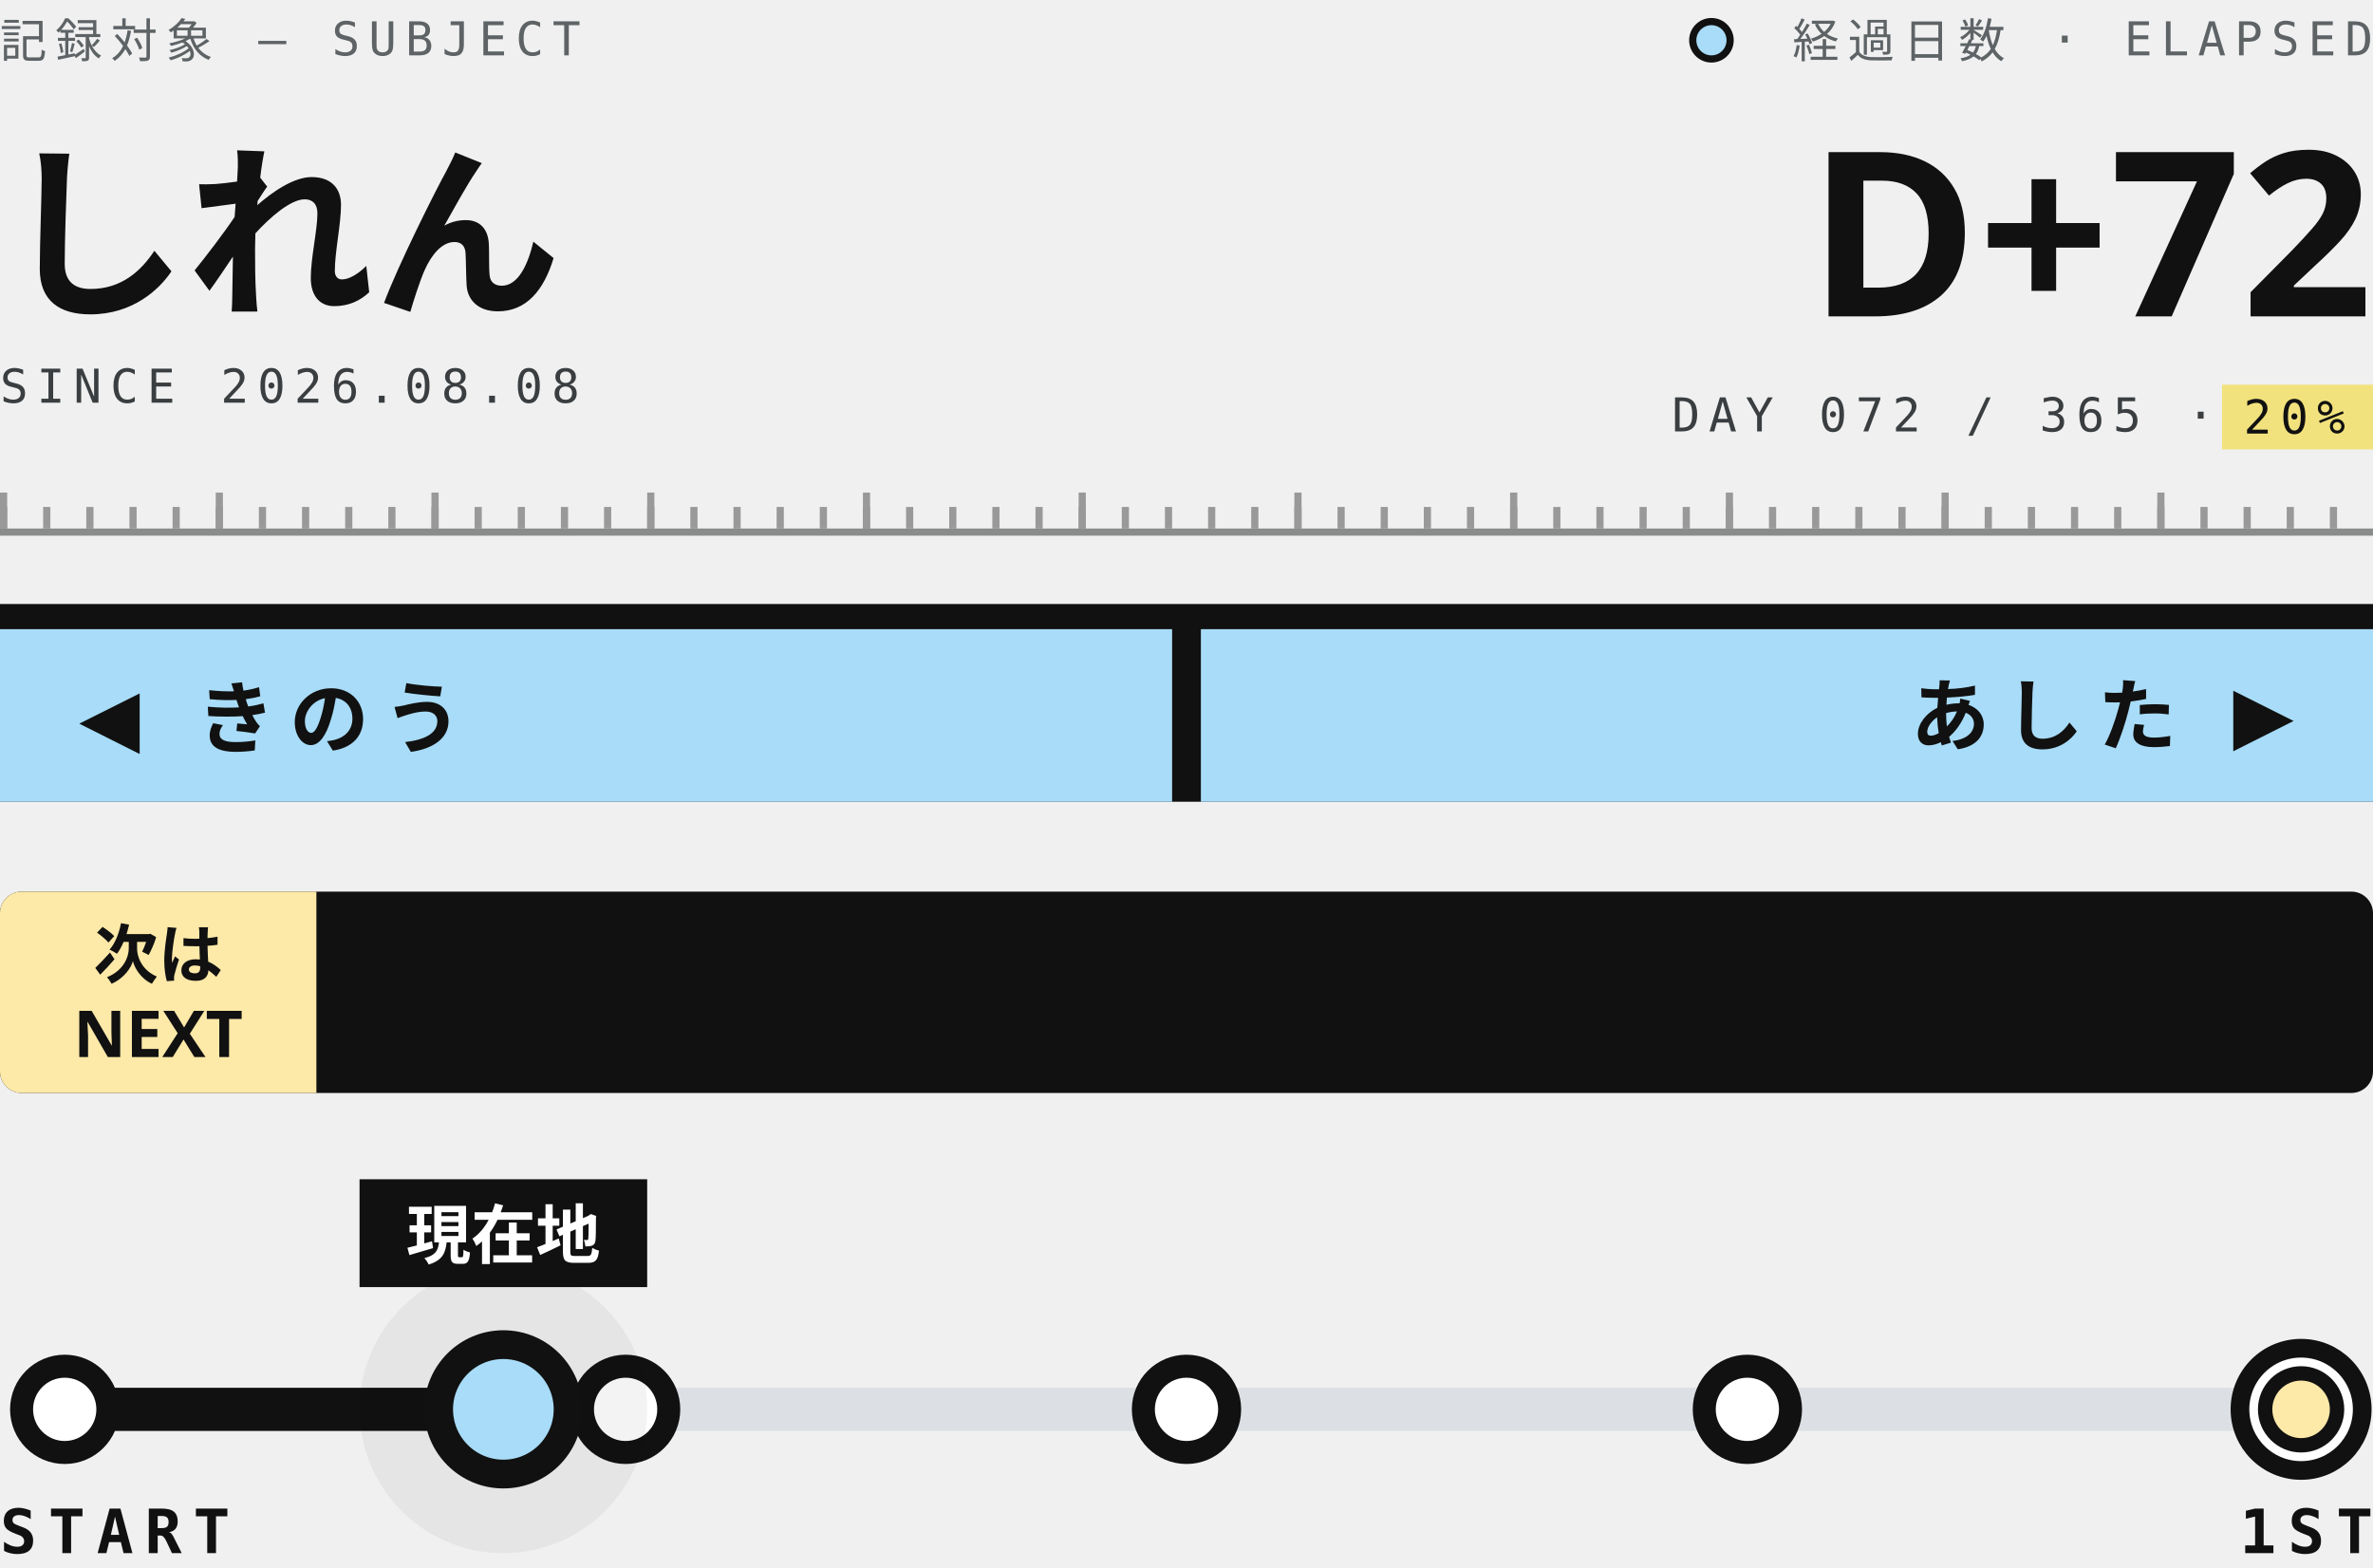
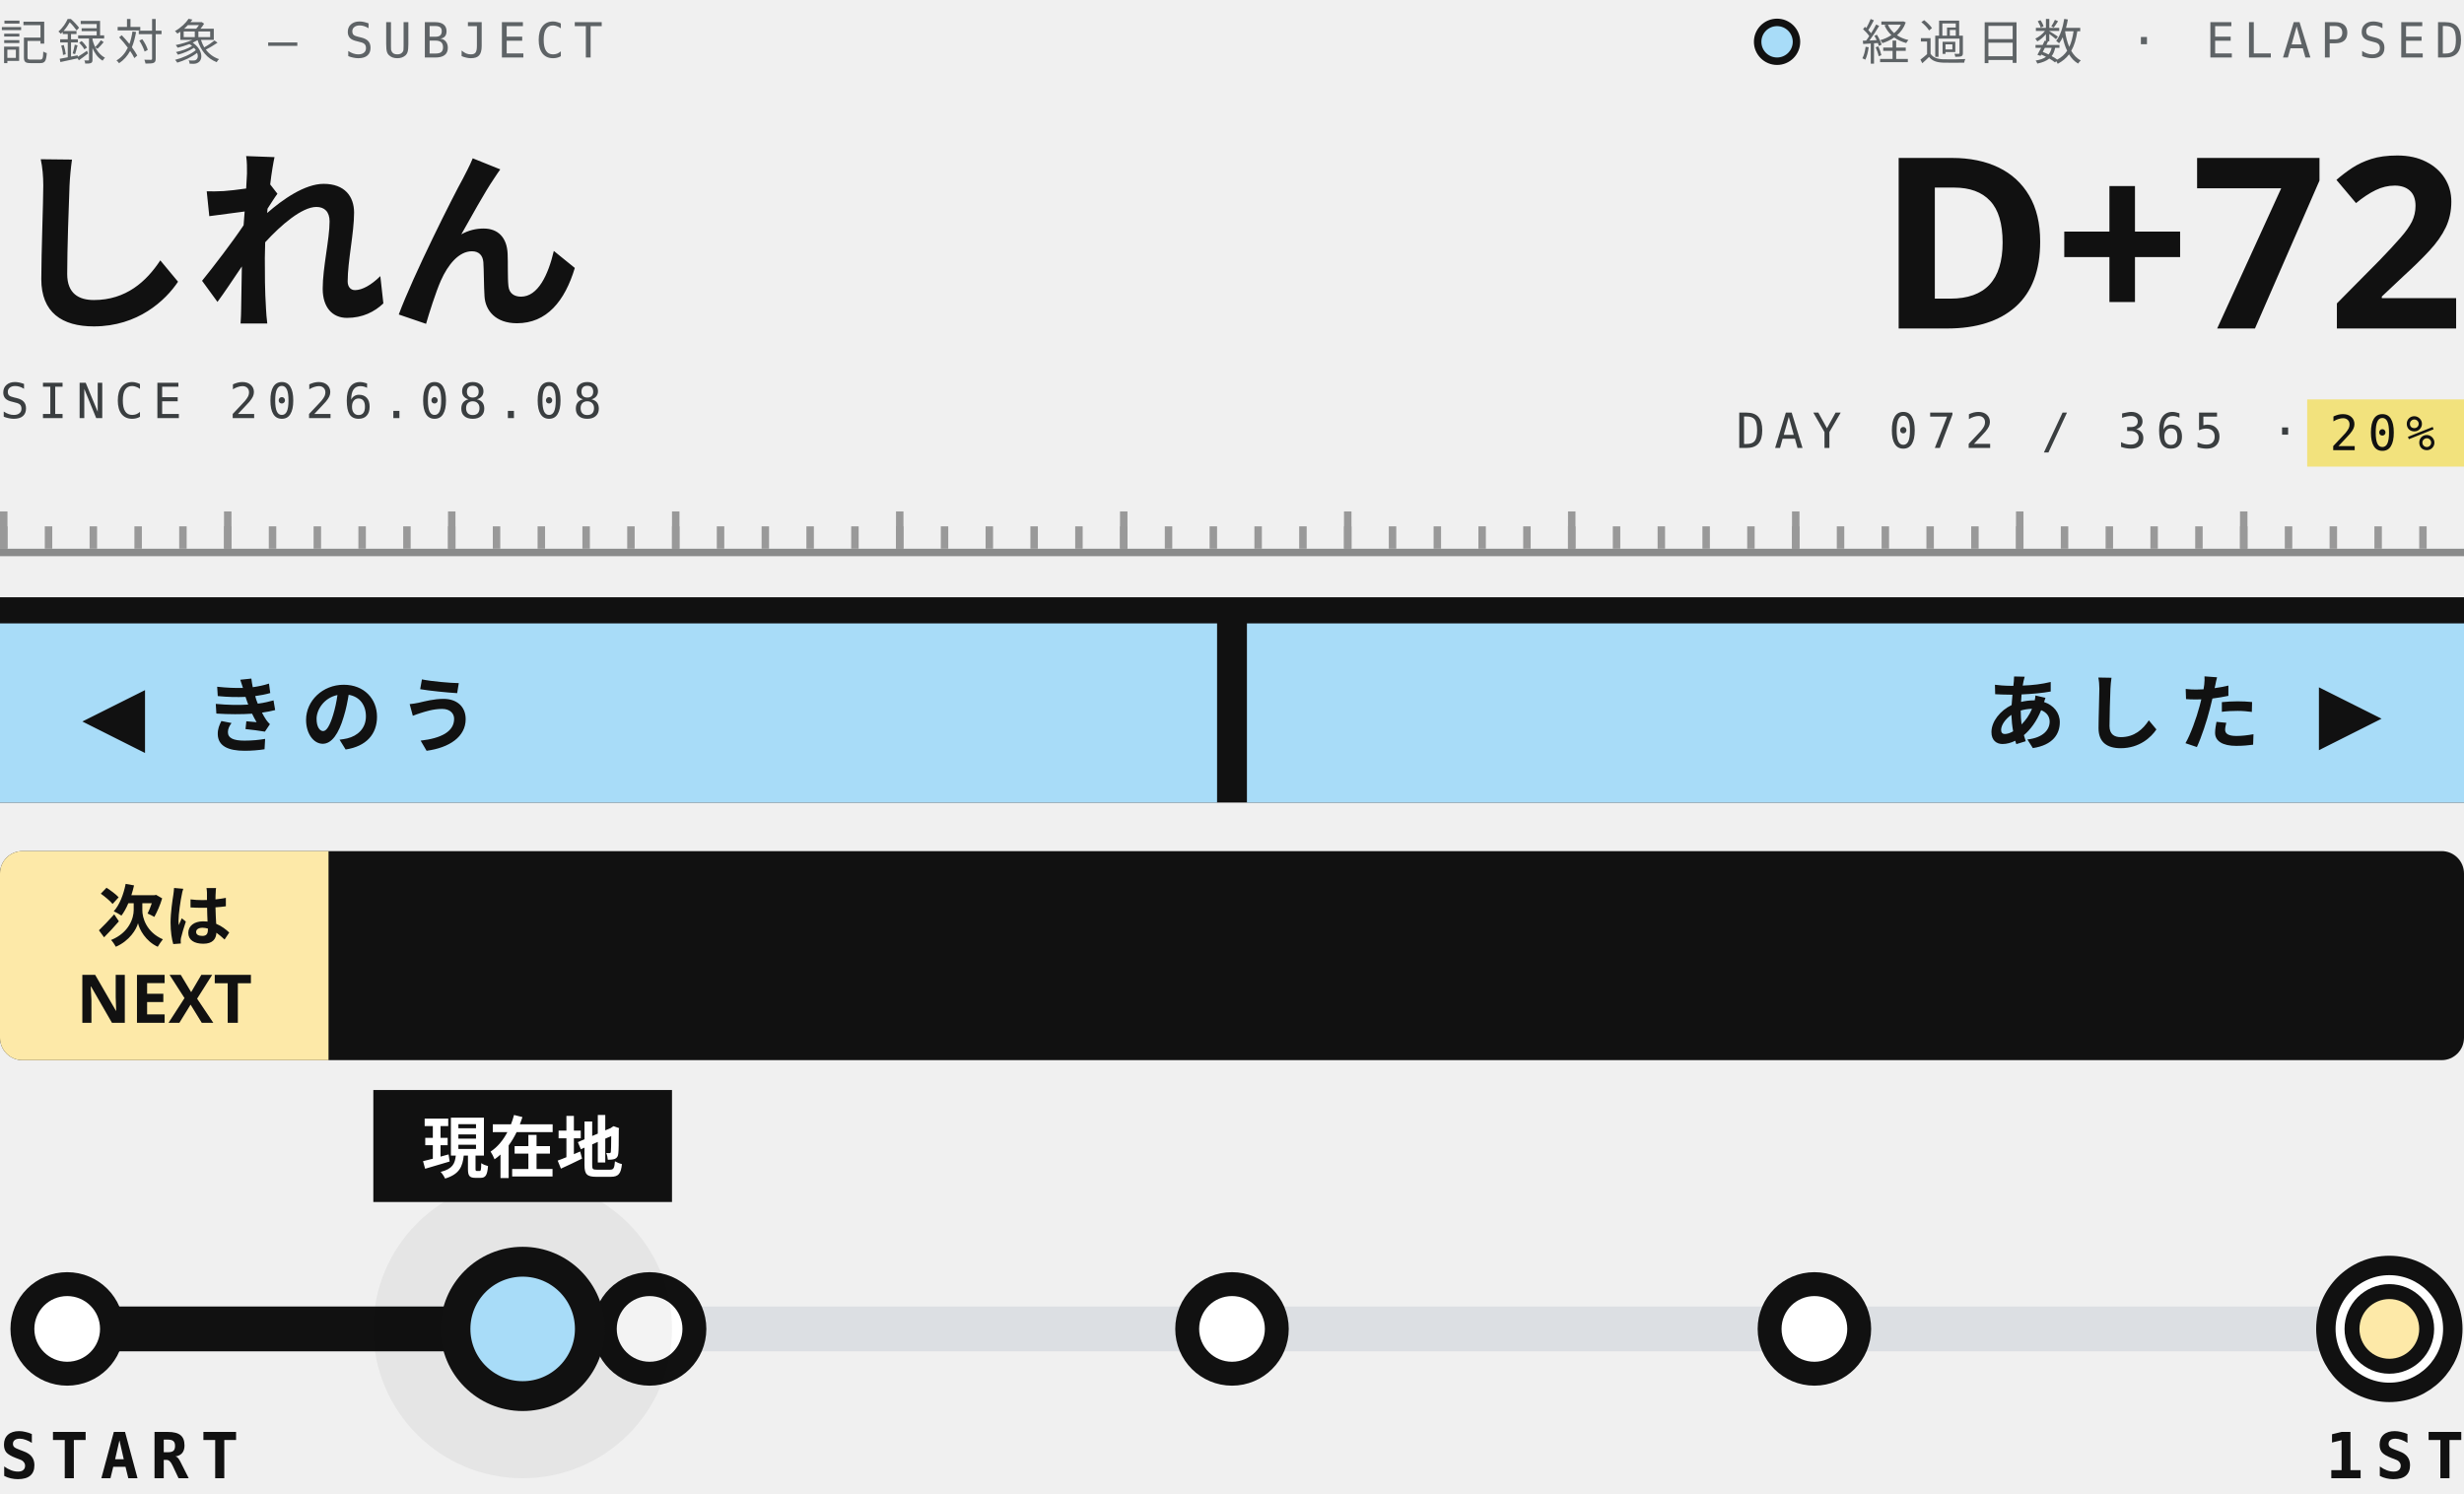
- <svg xmlns="http://www.w3.org/2000/svg" width="330" height="218">
+ <svg xmlns="http://www.w3.org/2000/svg" width="330" height="200">
  <style>text{font:400 6.5px 'IBM Plex Mono',Menlo,monospace;letter-spacing:1.2px;fill:#5E6366}.s{font-size:5.5px}.v{font-weight:600;font-size:9px;fill:#111;letter-spacing:0}.b{font:900 20px 'Arial Black',sans-serif;fill:#111;letter-spacing:0}.j{font:800 11px 'Hiragino Sans','Noto Sans JP',sans-serif;fill:#111;letter-spacing:2px}</style>
  <defs>
    <clipPath id="q">
-       <rect x="48" y="124" width="278" height="28" />
+       <rect x="48" y="114" width="278" height="28" />
    </clipPath>
  </defs>
  <text y="8">記録対象 — SUBJECT</text>
  <text y="56" style="fill:#3A3E40">SINCE 2026.08.08</text>
  <text x="330" y="8" text-anchor="end">経過日数 · ELAPSED</text>
  <text x="308" y="60" text-anchor="end" style="fill:#3A3E40">DAY 072 / 365 · </text>
  <circle cx="238" cy="5.6" r="2.6" fill="#A8DCF8" stroke="#111" />
  <text class="j" y="42" style="font-size:26px;font-weight:900;letter-spacing:0">しれん</text>
  <text class="b" x="330" y="44" text-anchor="end" style="font-size:32px">D+72</text>
  <rect x="309" y="53.5" width="21" height="9" fill="#F2E27D" />
  <text x="312" y="60.3" style="fill:#111">20%</text>
  <path d="M0 74H330" stroke="#8a8b8b" />
  <path d="M0 72H330" stroke="#999" stroke-width="3" stroke-dasharray="1 5" />
  <path d="M0 71H330" stroke="#999" stroke-width="5" stroke-dasharray="1 29" />
-   <rect y="84" width="330" height="27.5" fill="#111" />
-   <rect y="87.5" width="163" height="24" fill="#A8DCF8" />
-   <rect x="167" y="87.5" width="163" height="24" fill="#A8DCF8" />
-   <text class="j" x="11" y="103.5">◀ きのう</text>
-   <text class="j" x="319" y="103.5" text-anchor="end">あした ▶</text>
-   <rect y="124" width="330" height="28" rx="3" fill="#111" />
-   <path d="M3 124h41v28H3a3 3 0 0 1-3-3v-22a3 3 0 0 1 3-3z" fill="#FDE9A8" />
-   <text class="j" x="22" y="136" text-anchor="middle" style="font-size:9px;letter-spacing:0">次は</text>
-   <text class="j" x="22" y="147" text-anchor="middle" style="font-size:9px;letter-spacing:0">NEXT</text>
+   <rect y="80" width="330" height="27.5" fill="#111" />
+   <rect y="83.5" width="163" height="24" fill="#A8DCF8" />
+   <rect x="167" y="83.5" width="163" height="24" fill="#A8DCF8" />
+   <text class="j" x="11" y="99.5">◀ きのう</text>
+   <text class="j" x="319" y="99.5" text-anchor="end">あした ▶</text>
+   <rect y="114" width="330" height="28" rx="3" fill="#111" />
+   <path d="M3 114h41v28H3a3 3 0 0 1-3-3v-22a3 3 0 0 1 3-3z" fill="#FDE9A8" />
+   <text class="j" x="22" y="126" text-anchor="middle" style="font-size:9px;letter-spacing:0">次は</text>
+   <text class="j" x="22" y="137" text-anchor="middle" style="font-size:9px;letter-spacing:0">NEXT</text>
  <g clip-path="url(#q)">
-     <text class="j" x="330" y="142" style="fill:#FDE9A8;font-weight:700">1周年まで あと 294日 ・ 2027.08.08 ・ 記録は続く ・ 1周年まで あと 294日 ・ 2027.08.08 ・ 記録は続く ・ <animateTransform attributeName="transform" type="translate" to="-429 0" dur="13s" repeatCount="indefinite" />
+     <text class="j" x="330" y="132" style="fill:#FDE9A8;font-weight:700">1周年まで あと 294日 ・ 2027.08.08 ・ 記録は続く ・ 1周年まで あと 294日 ・ 2027.08.08 ・ 記録は続く ・ <animateTransform attributeName="transform" type="translate" to="-429 0" dur="13s" repeatCount="indefinite" />
    </text>
  </g>
-   <path d="M9 196H320" stroke="#DCDFE3" stroke-width="6" />
-   <path d="M15 196H61" stroke="#111" stroke-width="6" />
+   <path d="M9 178H320" stroke="#DCDFE3" stroke-width="6" />
+   <path d="M15 178H61" stroke="#111" stroke-width="6" />
  <g fill="#fff" stroke="#111" stroke-width="3.2">
-     <circle cx="9" cy="196" r="6" />
-     <circle cx="87" cy="196" r="6" />
-     <circle cx="165" cy="196" r="6" />
-     <circle cx="243" cy="196" r="6" />
-     <circle cx="320" cy="196" r="8.5" stroke-width="2.6" />
-     <circle cx="320" cy="196" r="5" fill="#FDE9A8" stroke-width="2" />
+     <circle cx="9" cy="178" r="6" />
+     <circle cx="87" cy="178" r="6" />
+     <circle cx="165" cy="178" r="6" />
+     <circle cx="243" cy="178" r="6" />
+     <circle cx="320" cy="178" r="8.5" stroke-width="2.6" />
+     <circle cx="320" cy="178" r="5" fill="#FDE9A8" stroke-width="2" />
  </g>
-   <circle cx="70" cy="196" r="20" fill-opacity=".05" />
-   <rect x="50" y="164" width="40" height="15" fill="#111" />
-   <text class="j" x="70" y="175" text-anchor="middle" style="font-size:9px;letter-spacing:0;fill:#fff">現在地</text>
-   <circle cx="70" cy="196" r="9" fill="#A8DCF8" stroke="#111" stroke-width="4" />
-   <text class="v" y="216" style="font-size:8.5px;letter-spacing:1.6px">START</text>
-   <text class="v" x="330" y="216" text-anchor="end" style="font-size:8.5px;letter-spacing:1.6px">1ST</text>
+   <circle cx="70" cy="178" r="20" fill-opacity=".05" />
+   <rect x="50" y="146" width="40" height="15" fill="#111" />
+   <text class="j" x="70" y="157" text-anchor="middle" style="font-size:9px;letter-spacing:0;fill:#fff">現在地</text>
+   <circle cx="70" cy="178" r="9" fill="#A8DCF8" stroke="#111" stroke-width="4" />
+   <text class="v" y="198" style="font-size:8.5px;letter-spacing:1.6px">START</text>
+   <text class="v" x="330" y="198" text-anchor="end" style="font-size:8.5px;letter-spacing:1.6px">1ST</text>
</svg>
